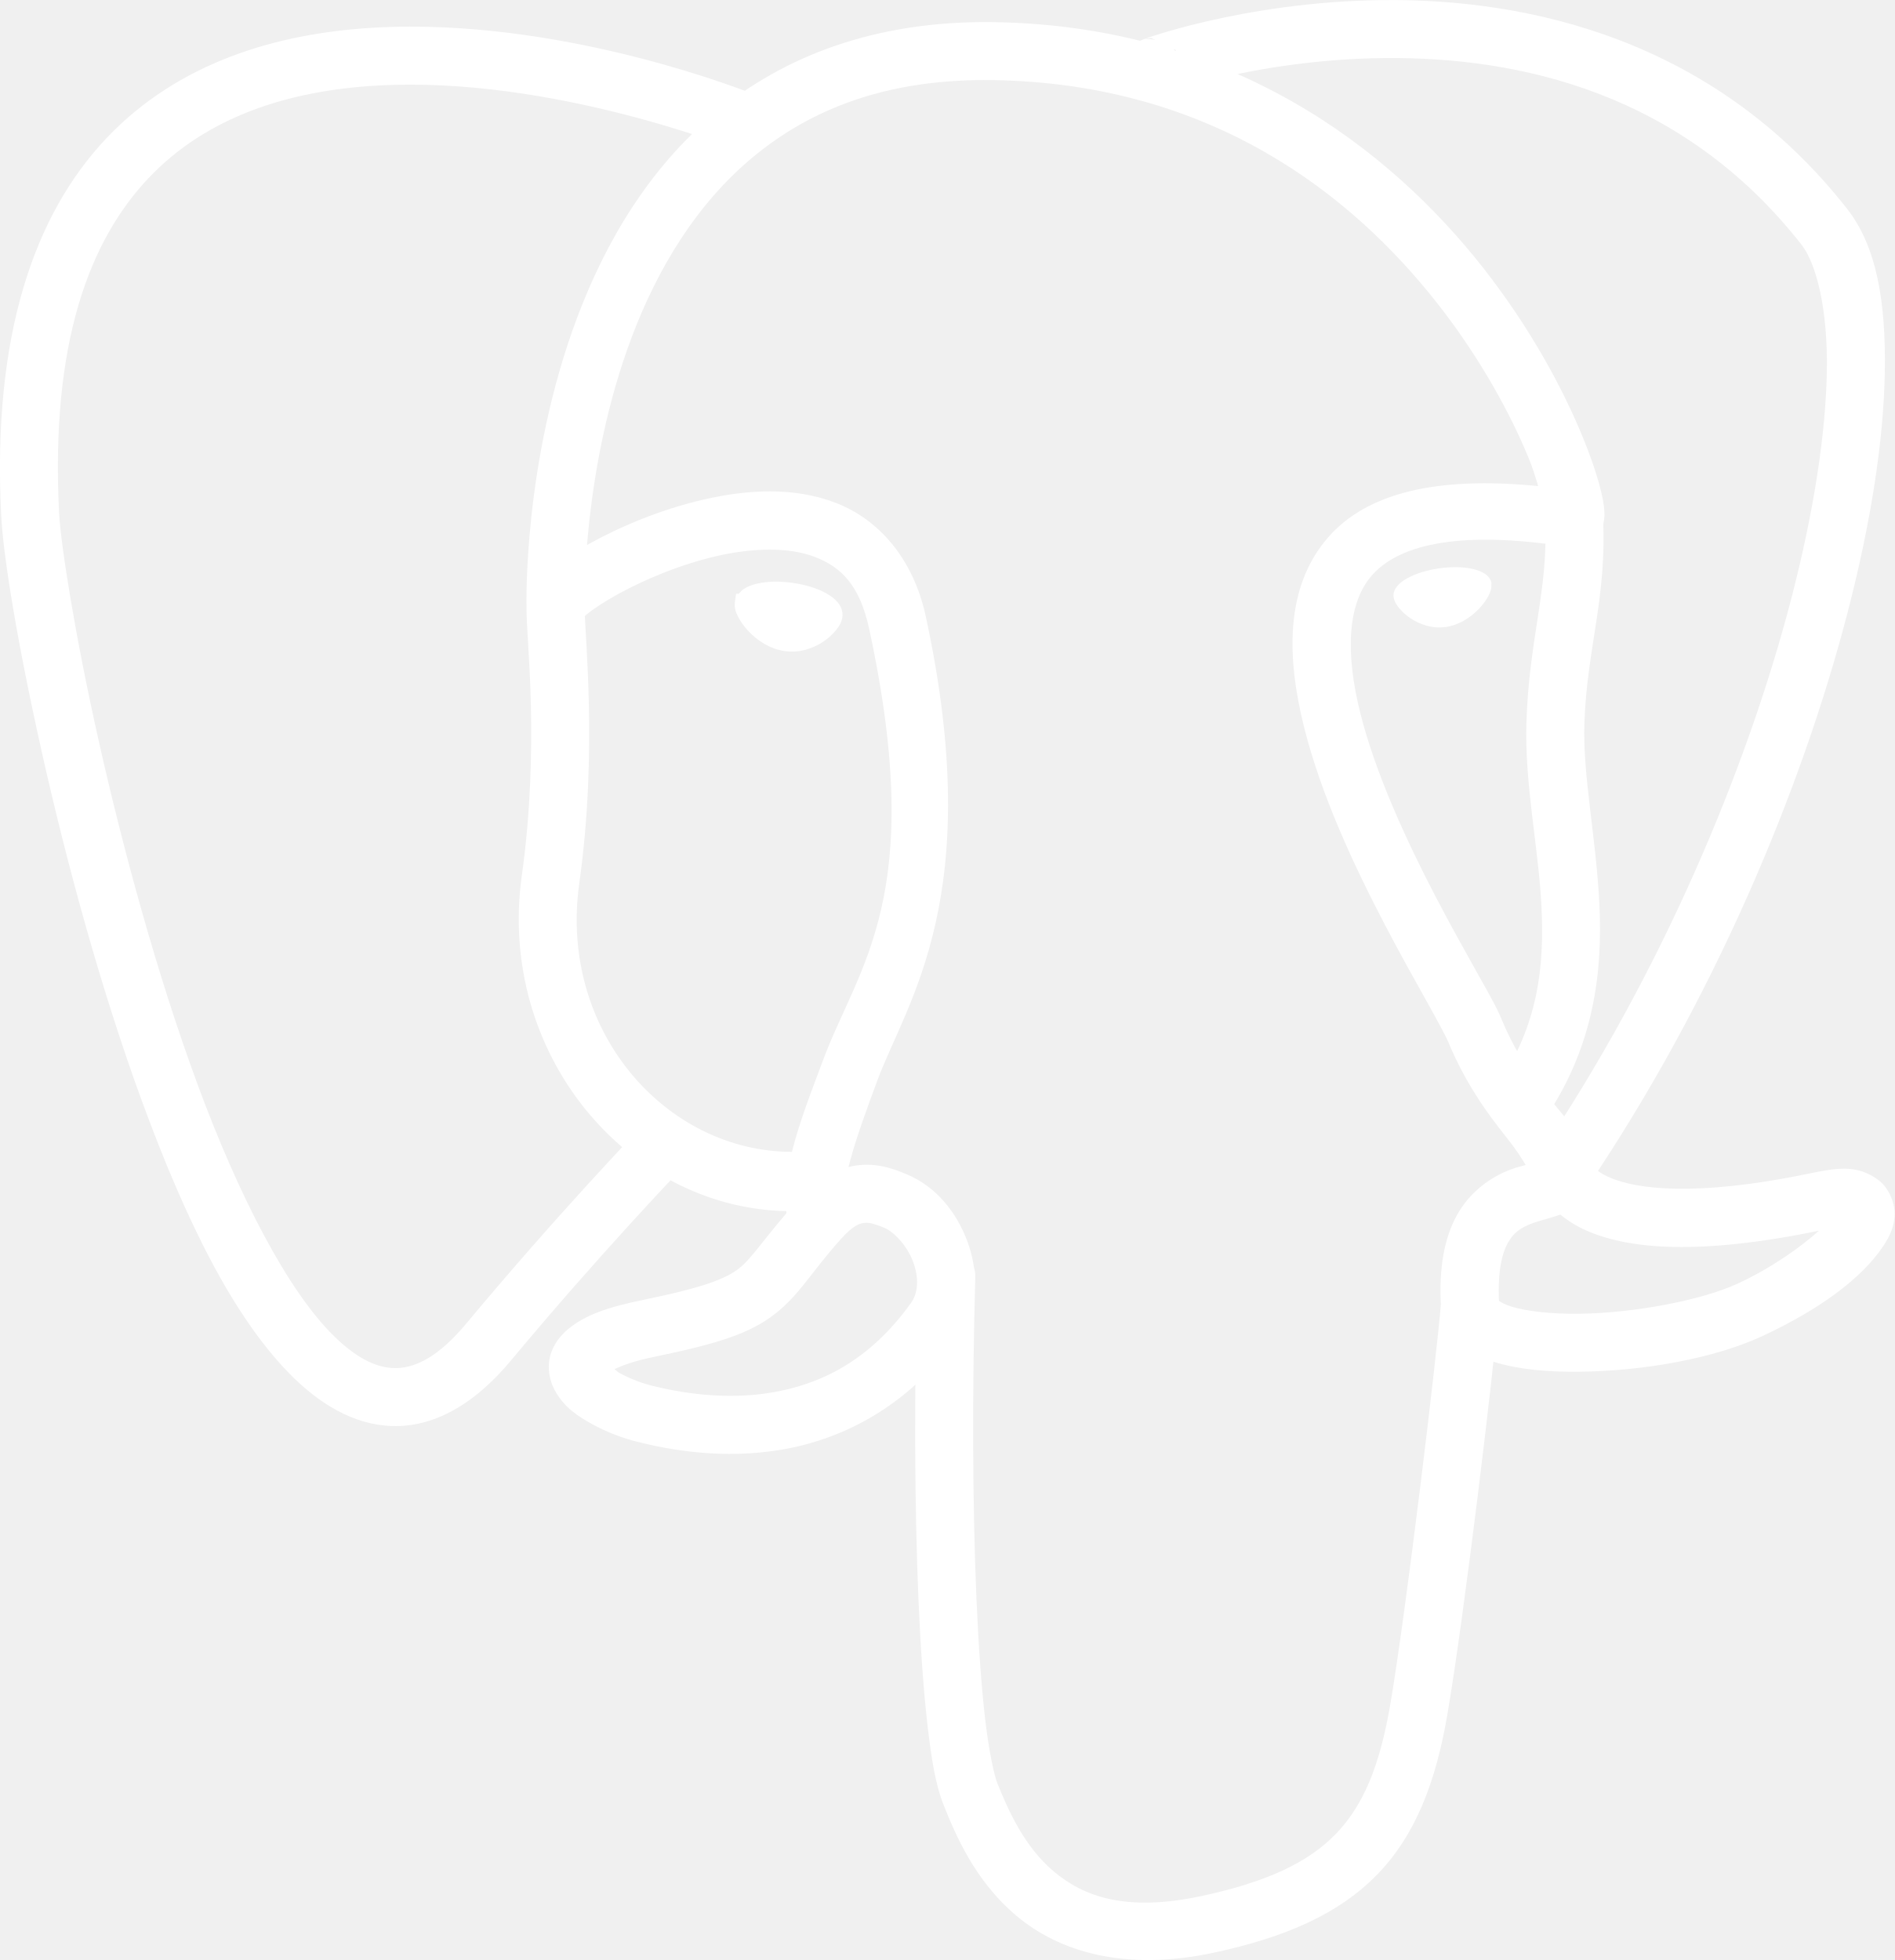
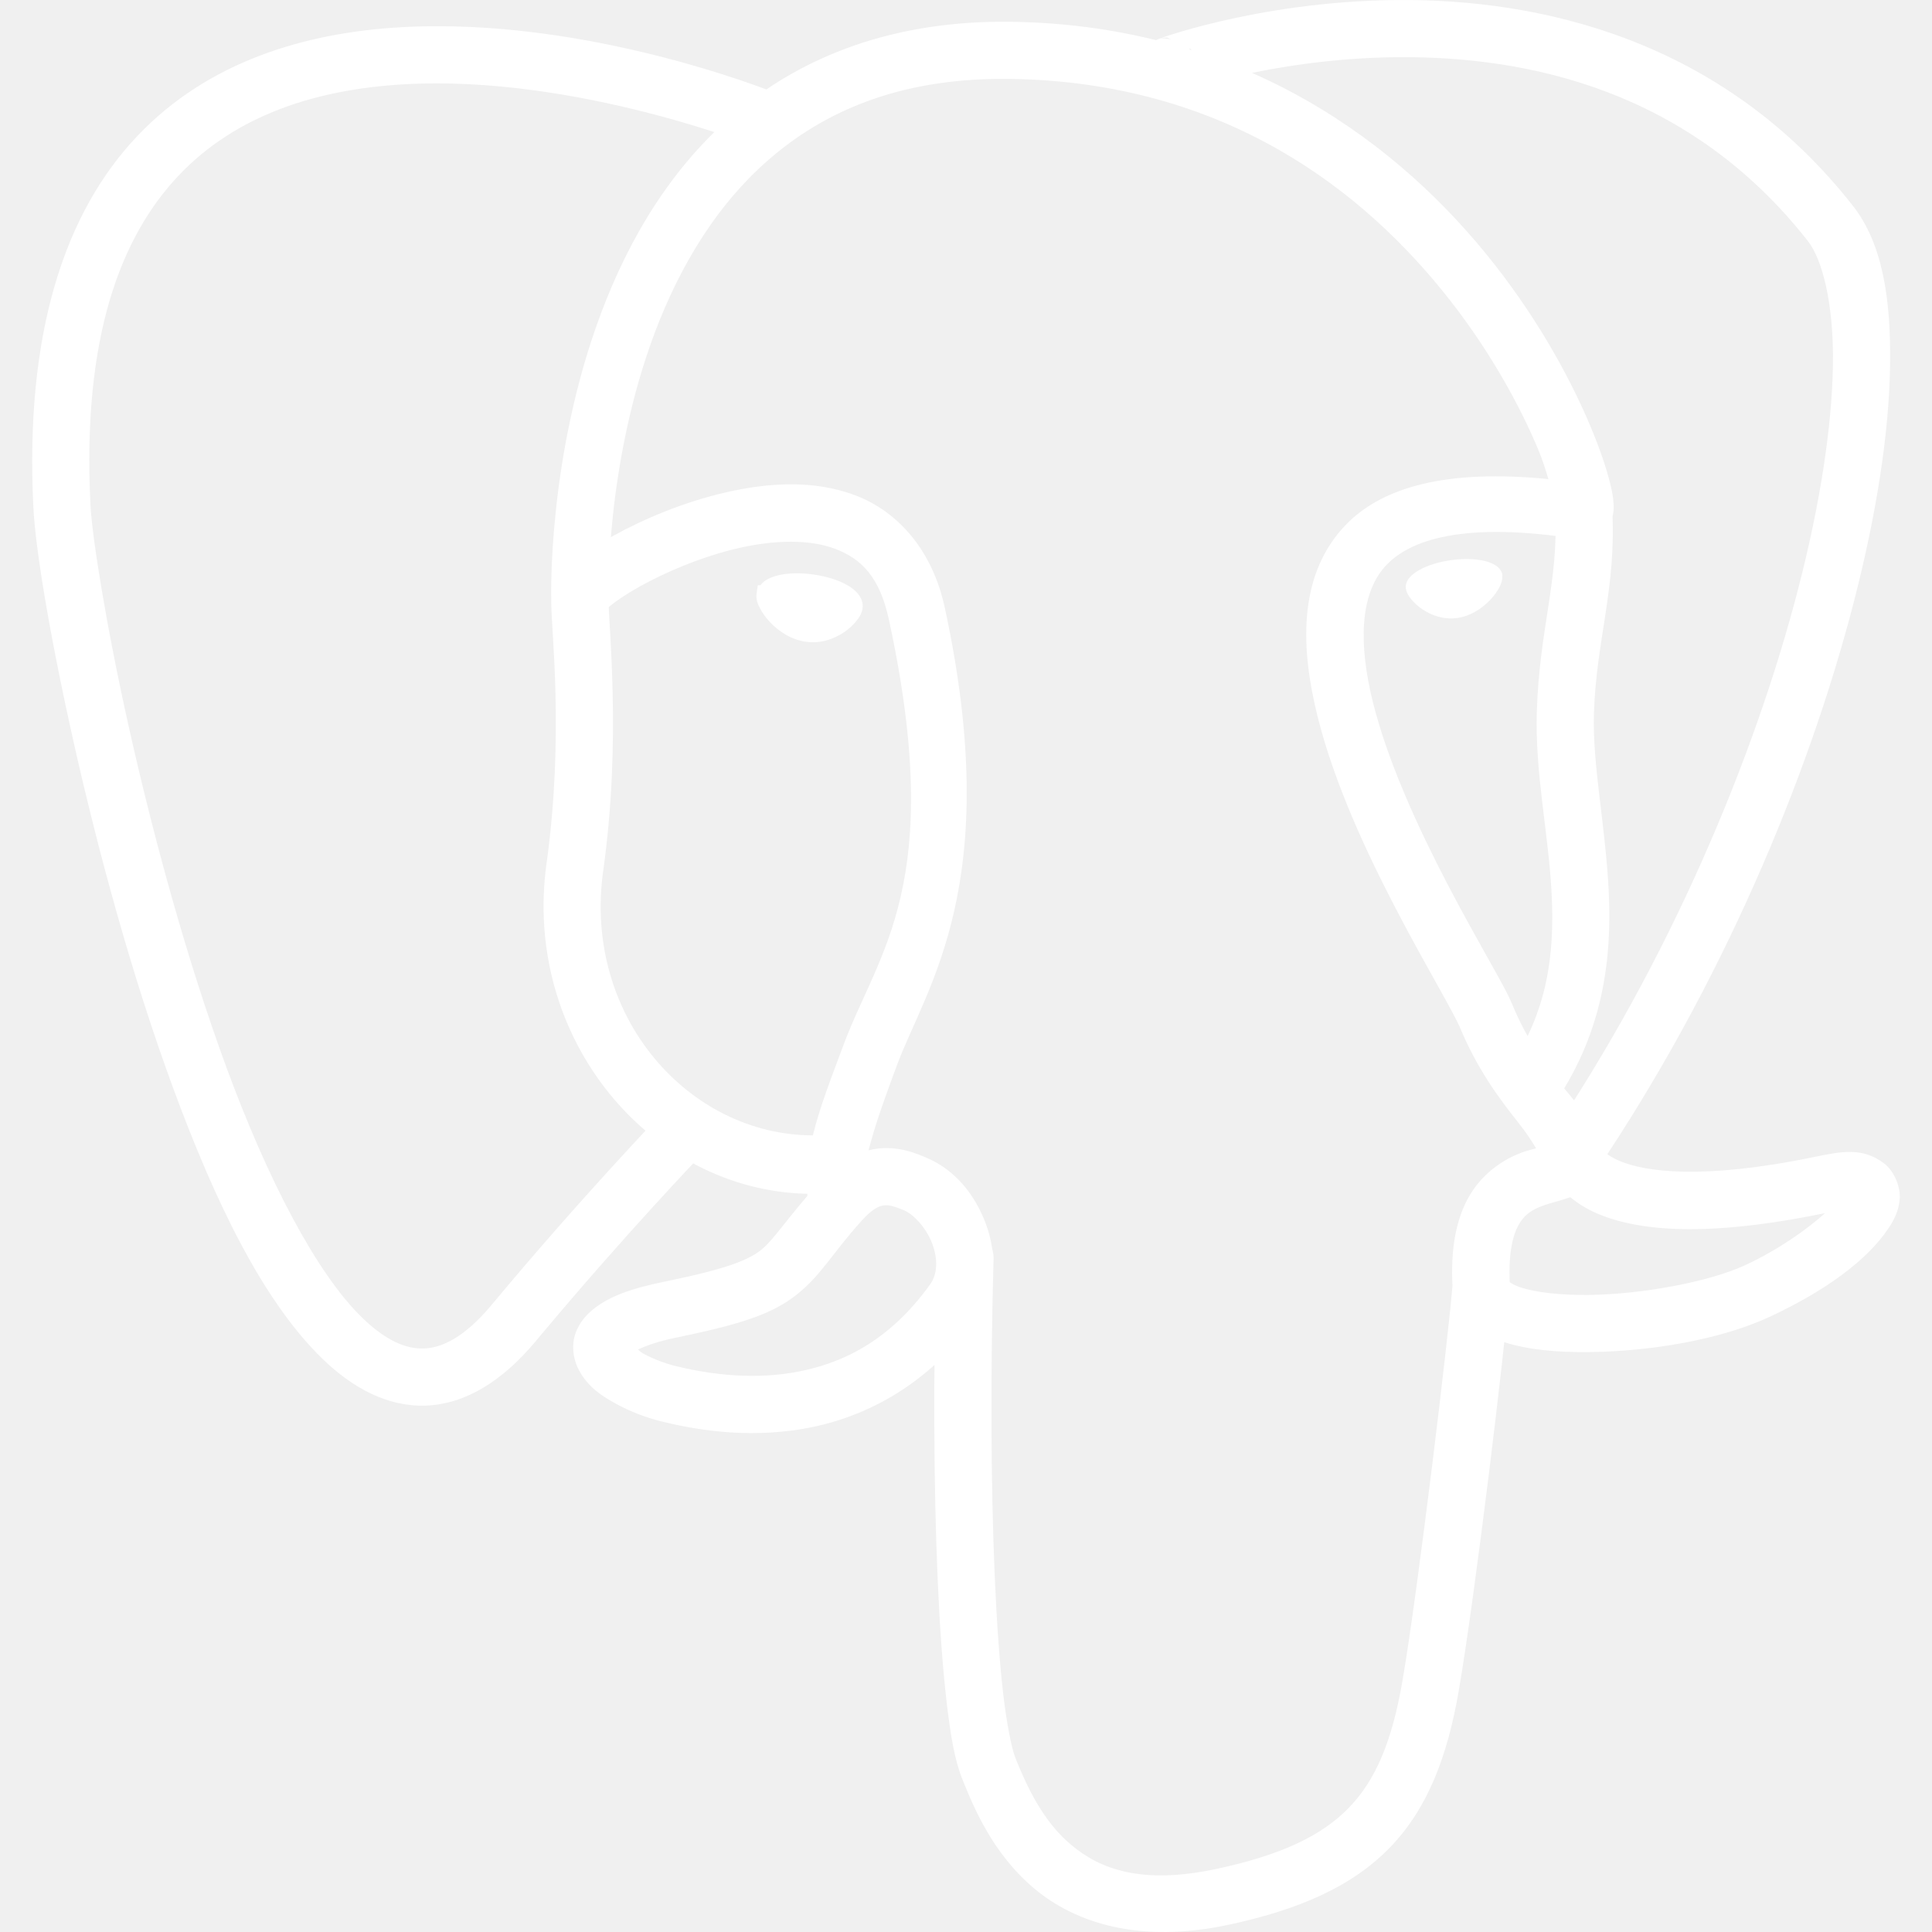
- <svg xmlns="http://www.w3.org/2000/svg" viewBox="0 0 290 300" version="1.1" id="svg6" width="290" height="300">
+ <svg xmlns="http://www.w3.org/2000/svg" viewBox="0 0 300 300" version="1.1" id="svg6" width="300" height="300">
  <defs id="defs10">
    <clipPath clipPathUnits="userSpaceOnUse" id="clipPath17471">
      <path d="M 0,600 H 600 V 0 H 0 Z" id="path17469" />
    </clipPath>
    <linearGradient x1="0" y1="0" x2="1" y2="0" gradientUnits="userSpaceOnUse" gradientTransform="matrix(-34.42458,70.22615,-70.22615,-34.42458,163.1439,72.98019)" spreadMethod="pad" id="linearGradient17519">
      <stop style="stop-opacity:1;stop-color:#687e67" offset="0" id="stop17513" />
      <stop style="stop-opacity:1;stop-color:#687e67" offset="0.529" id="stop17515" />
      <stop style="stop-opacity:1;stop-color:#83a178" offset="1" id="stop17517" />
    </linearGradient>
    <linearGradient x1="0" y1="0" x2="1" y2="0" gradientUnits="userSpaceOnUse" gradientTransform="matrix(96.59285,-71.36796,71.36796,96.59285,141.8515,109.7326)" spreadMethod="pad" id="linearGradient17545">
      <stop style="stop-opacity:1;stop-color:#687e67" offset="0" id="stop17535" />
      <stop style="stop-opacity:1;stop-color:#687e67" offset="0.138" id="stop17537" />
      <stop style="stop-opacity:1;stop-color:#9bb48f" offset="0.697" id="stop17539" />
      <stop style="stop-opacity:1;stop-color:#9bb48f" offset="0.908" id="stop17541" />
      <stop style="stop-opacity:1;stop-color:#9bb48f" offset="1" id="stop17543" />
    </linearGradient>
    <clipPath clipPathUnits="userSpaceOnUse" id="clipPath17555">
      <path d="m 239.032,373.393 -42.134,-24.315 c -1.575,-0.909 -2.545,-2.588 -2.545,-4.407 v -48.666 c 0,-1.818 0.97,-3.497 2.544,-4.408 l 42.133,-24.334 c 1.576,-0.909 3.516,-0.909 5.091,0 l 42.124,24.334 c 1.574,0.911 2.543,2.59 2.543,4.408 v 48.668 c 0,1.817 -0.969,3.496 -2.545,4.405 l -42.123,24.315 c -0.787,0.454 -1.666,0.682 -2.544,0.682 -0.879,0 -1.757,-0.228 -2.544,-0.682" id="path17553" />
    </clipPath>
    <linearGradient x1="0" y1="0" x2="1" y2="0" gradientUnits="userSpaceOnUse" gradientTransform="matrix(88.10062,0,0,88.10062,103.601,48.6706)" spreadMethod="pad" id="linearGradient17579">
      <stop style="stop-opacity:1;stop-color:#9bb48f" offset="0" id="stop17569" />
      <stop style="stop-opacity:1;stop-color:#9bb48f" offset="0.092" id="stop17571" />
      <stop style="stop-opacity:1;stop-color:#9bb48f" offset="0.303" id="stop17573" />
      <stop style="stop-opacity:1;stop-color:#687e67" offset="0.862" id="stop17575" />
      <stop style="stop-opacity:1;stop-color:#687e67" offset="1" id="stop17577" />
    </linearGradient>
    <linearGradient x1="0" y1="0" x2="1" y2="0" gradientUnits="userSpaceOnUse" gradientTransform="matrix(88.10062,0,0,88.10062,103.601,104.576)" spreadMethod="pad" id="linearGradient17605">
      <stop style="stop-opacity:1;stop-color:#9bb48f" offset="0" id="stop17595" />
      <stop style="stop-opacity:1;stop-color:#9bb48f" offset="0.092" id="stop17597" />
      <stop style="stop-opacity:1;stop-color:#9bb48f" offset="0.303" id="stop17599" />
      <stop style="stop-opacity:1;stop-color:#687e67" offset="0.862" id="stop17601" />
      <stop style="stop-opacity:1;stop-color:#687e67" offset="1" id="stop17603" />
    </linearGradient>
    <clipPath clipPathUnits="userSpaceOnUse" id="clipPath17615">
      <path d="m 239.032,373.393 -42.134,-24.315 c -1.575,-0.909 -2.545,-2.588 -2.545,-4.407 v -48.666 c 0,-1.818 0.97,-3.497 2.544,-4.408 l 42.133,-24.334 c 1.576,-0.909 3.516,-0.909 5.091,0 l 42.124,24.334 c 1.574,0.911 2.543,2.59 2.543,4.408 v 48.668 c 0,1.817 -0.969,3.496 -2.545,4.405 l -42.123,24.315 c -0.787,0.454 -1.666,0.682 -2.544,0.682 -0.879,0 -1.757,-0.228 -2.544,-0.682" id="path17613" />
    </clipPath>
    <linearGradient x1="0" y1="0" x2="1" y2="0" gradientUnits="userSpaceOnUse" gradientTransform="matrix(88.10062,0,0,88.10062,103.601,129.7269)" spreadMethod="pad" id="linearGradient17639">
      <stop style="stop-opacity:1;stop-color:#9bb48f" offset="0" id="stop17629" />
      <stop style="stop-opacity:1;stop-color:#9bb48f" offset="0.092" id="stop17631" />
      <stop style="stop-opacity:1;stop-color:#9bb48f" offset="0.303" id="stop17633" />
      <stop style="stop-opacity:1;stop-color:#687e67" offset="0.862" id="stop17635" />
      <stop style="stop-opacity:1;stop-color:#687e67" offset="1" id="stop17637" />
    </linearGradient>
    <clipPath clipPathUnits="userSpaceOnUse" id="clipPath17649">
      <path d="m 239.032,373.393 -42.134,-24.315 c -1.575,-0.909 -2.545,-2.588 -2.545,-4.407 v -48.666 c 0,-1.818 0.97,-3.497 2.544,-4.408 l 42.133,-24.334 c 1.576,-0.909 3.516,-0.909 5.091,0 l 42.124,24.334 c 1.574,0.911 2.543,2.59 2.543,4.408 v 48.668 c 0,1.817 -0.969,3.496 -2.545,4.405 l -42.123,24.315 c -0.787,0.454 -1.666,0.682 -2.544,0.682 -0.879,0 -1.757,-0.228 -2.544,-0.682" id="path17647" />
    </clipPath>
    <linearGradient x1="0" y1="0" x2="1" y2="0" gradientUnits="userSpaceOnUse" gradientTransform="matrix(88.10062,0,0,88.10062,103.601,141.0945)" spreadMethod="pad" id="linearGradient17673">
      <stop style="stop-opacity:1;stop-color:#9bb48f" offset="0" id="stop17663" />
      <stop style="stop-opacity:1;stop-color:#9bb48f" offset="0.092" id="stop17665" />
      <stop style="stop-opacity:1;stop-color:#9bb48f" offset="0.303" id="stop17667" />
      <stop style="stop-opacity:1;stop-color:#687e67" offset="0.862" id="stop17669" />
      <stop style="stop-opacity:1;stop-color:#687e67" offset="1" id="stop17671" />
    </linearGradient>
    <clipPath clipPathUnits="userSpaceOnUse" id="clipPath17683">
      <path d="m 239.032,373.393 -42.134,-24.315 c -1.575,-0.909 -2.545,-2.588 -2.545,-4.407 v -48.666 c 0,-1.818 0.97,-3.497 2.544,-4.408 l 42.133,-24.334 c 1.576,-0.909 3.516,-0.909 5.091,0 l 42.124,24.334 c 1.574,0.911 2.543,2.59 2.543,4.408 v 48.668 c 0,1.817 -0.969,3.496 -2.545,4.405 l -42.123,24.315 c -0.787,0.454 -1.666,0.682 -2.544,0.682 -0.879,0 -1.757,-0.228 -2.544,-0.682" id="path17681" />
    </clipPath>
    <linearGradient x1="0" y1="0" x2="1" y2="0" gradientUnits="userSpaceOnUse" gradientTransform="matrix(-54.33486,110.8431,-110.8431,-54.33486,204.5368,70.89814)" spreadMethod="pad" id="linearGradient17703">
      <stop style="stop-opacity:1;stop-color:#687e67" offset="0" id="stop17697" />
      <stop style="stop-opacity:1;stop-color:#687e67" offset="0.529" id="stop17699" />
      <stop style="stop-opacity:1;stop-color:#83a178" offset="1" id="stop17701" />
    </linearGradient>
  </defs>
-   <g id="g1087" transform="scale(0.9999503,1.00005)">
+   <g id="g1087" transform="matrix(0.9999503,0,0,1.00005,5.006649,-0.00683746)">
    <g id="path18378" />
    <g id="path18380" />
    <path id="path18384" style="clip-rule:nonzero;fill:#ffffff;fill-opacity:1;fill-rule:nonzero;stroke:none;stroke-width:1.783;stroke-linecap:round;stroke-linejoin:round;stroke-miterlimit:4" d="m 240.68,74.932 c -2.447,0.132 -4.324,2.223 -4.191,4.67 0.566,10.469 -2.436,18.049 -2.846,30.844 -0.313,9.608 1.843,19.091 2.301,28.354 0.458,9.262 -0.543,18.087 -6.676,27.227 -1.365,2.034 -0.823,4.791 1.211,6.156 2.035,1.365 4.791,0.822 6.156,-1.213 7.401,-11.028 8.676,-22.357 8.17,-32.607 -0.507,-10.251 -2.555,-19.637 -2.295,-27.627 l 0.002,-0.004 c 0.365,-11.419 3.502,-19.331 2.838,-31.607 -0.132,-2.447 -2.223,-4.324 -4.67,-4.191 z m -20.344,12.049 c -1.944,0.27 -3.663,0.814 -4.932,1.521 -0.634,0.354 -1.159,0.746 -1.543,1.211 -0.384,0.465 -0.639,1.049 -0.555,1.666 v 0.002 0.002 c 0.083,0.591 0.393,1.118 0.832,1.662 0.439,0.544 1.024,1.085 1.729,1.561 1.409,0.952 3.315,1.65 5.404,1.359 2.091,-0.289 3.863,-1.485 5.109,-2.791 0.623,-0.653 1.116,-1.336 1.453,-1.986 0.319,-0.615 0.493,-1.185 0.439,-1.789 -0.003,-0.035 0.03,-0.068 0.025,-0.104 -0.086,-0.617 -0.49,-1.111 -0.986,-1.453 -0.496,-0.342 -1.11,-0.577 -1.816,-0.744 -1.413,-0.334 -3.216,-0.387 -5.16,-0.117 z m -99.059,2.225 c -2.019,-0.281 -3.896,-0.234 -5.432,0.129 -0.768,0.182 -1.458,0.437 -2.064,0.855 -0.256,0.176 -0.487,0.421 -0.699,0.684 h -0.416 l -0.18,1.271 c -3.1e-4,0.002 3e-4,0.004 0,0.006 -0.129,0.922 0.163,1.61 0.539,2.334 0.377,0.726 0.907,1.457 1.574,2.156 1.335,1.399 3.231,2.692 5.545,3.012 2.31,0.321 4.39,-0.445 5.916,-1.477 0.763,-0.516 1.398,-1.102 1.889,-1.711 0.491,-0.609 0.874,-1.205 0.988,-2.025 0.122,-0.872 -0.244,-1.671 -0.713,-2.24 -0.469,-0.569 -1.064,-1.004 -1.754,-1.389 -1.379,-0.769 -3.17,-1.324 -5.191,-1.605 z m -0.406,2.93 c 1.715,0.238 3.225,0.738 4.16,1.26 0.468,0.261 0.783,0.531 0.91,0.686 0.127,0.155 0.046,0.098 0.066,-0.049 0.013,-0.096 -0.08,0.229 -0.361,0.578 -0.281,0.349 -0.716,0.759 -1.242,1.115 -1.053,0.712 -2.434,1.196 -3.854,0.998 h -0.002 c -1.423,-0.197 -2.828,-1.096 -3.809,-2.123 -0.49,-0.514 -0.87,-1.053 -1.09,-1.477 -0.219,-0.422 -0.208,-0.758 -0.236,-0.561 -8e-5,5.83e-4 9e-5,-0.003 0,-0.002 l 0.002,-0.008 c -0.021,0.151 -0.118,0.184 0.047,0.07 0.165,-0.114 0.543,-0.287 1.064,-0.41 1.043,-0.247 2.632,-0.317 4.344,-0.078 z m -6.921,0.218 c -0.205,1.45 2.66,5.319 6.397,5.836 3.73,0.519 6.923,-2.504 7.125,-3.953 0.202,-1.45 -2.66,-3.047 -6.398,-3.566 -3.732,-0.52 -6.926,0.237 -7.124,1.683 z m 3.9,-17.147 c -3.424,-0.002 -6.868,0.498 -10.186,1.262 -6.635,1.527 -12.837,4.181 -17.559,6.805 -2.361,1.312 -4.337,2.602 -5.896,3.867 -0.78,0.633 -1.455,1.243 -2.084,2.004 -0.629,0.76 -1.52,1.576 -1.535,3.816 -0.019,2.889 0.506,7.789 0.668,14.994 0.162,7.205 -0.022,16.317 -1.387,26.053 -3.805,27.146 16.024,50.833 40.49,51.361 0.043,0.597 -0.057,1.188 0.035,1.787 0.372,2.421 2.637,4.083 5.059,3.711 2.422,-0.372 4.084,-2.638 3.711,-5.061 -0.682,-4.438 1.834,-11.593 5.143,-20.49 l 0.002,-0.002 c 4.492,-12.06 16.694,-28.044 7.387,-70.992 -1.94,-8.949 -7.297,-14.864 -13.777,-17.361 -3.24,-1.248 -6.646,-1.752 -10.07,-1.754 z m -0.045,8.916 c 2.574,0.001 4.944,0.355 6.926,1.119 3.964,1.527 6.841,4.254 8.295,10.959 8.902,41.078 -1.657,51.588 -7.031,66.018 l -0.002,0.002 c -1.816,4.884 -3.647,9.508 -4.775,14.076 -19.289,-0.019 -35.717,-18.51 -32.557,-41.057 1.455,-10.38 1.638,-19.963 1.469,-27.484 -0.155,-6.873 -0.542,-11.538 -0.609,-13.467 0.12,-0.108 0.12,-0.127 0.281,-0.258 0.962,-0.781 2.598,-1.881 4.615,-3.002 4.034,-2.241 9.641,-4.624 15.238,-5.912 2.798,-0.644 5.577,-0.995 8.15,-0.994 z m 13.83,94.191 c -3.169,0.276 -6.541,2.064 -9.525,5.396 -5.066,5.647 -6.884,8.748 -8.918,10.365 -2.034,1.617 -5.349,2.95 -14.842,4.9 -5.231,1.076 -8.687,2.247 -11.307,4.379 -1.31,1.066 -2.458,2.546 -2.881,4.375 -0.422,1.829 0.021,3.702 0.742,5.037 1.443,2.67 3.593,4.03 5.816,5.244 2.223,1.213 4.617,2.109 6.879,2.674 4.852,1.212 12.989,2.735 22.088,1.182 9.099,-1.553 19.19,-6.418 26.971,-17.289 3.226,-4.506 3.089,-10.062 1.42,-14.557 -1.669,-4.495 -4.793,-8.423 -9.309,-10.291 v -0.002 c -1.478,-0.611 -3.966,-1.69 -7.135,-1.414 z m 0.77,8.842 c 0.707,-0.062 1.578,0.196 2.975,0.773 1.435,0.594 3.465,2.721 4.379,5.182 0.914,2.46 0.791,4.758 -0.314,6.303 h -0.002 c -6.443,9.002 -13.991,12.466 -21.248,13.705 -7.257,1.239 -14.196,0.017 -18.443,-1.043 h -0.002 c -1.489,-0.371 -3.344,-1.072 -4.775,-1.854 -0.577,-0.315 -0.535,-0.372 -0.912,-0.676 1.195,-0.557 2.973,-1.241 6.076,-1.879 9.849,-2.023 14.781,-3.625 18.578,-6.645 3.797,-3.019 5.395,-6.255 10.002,-11.391 l 0.004,-0.002 c 1.957,-2.185 2.976,-2.413 3.684,-2.475 z M 152.227,3.391 c -18.27,-0.299 -32.352,5.273 -42.676,13.85 -10.324,8.576 -16.897,19.963 -21.137,31.172 -8.479,22.418 -7.822,44.693 -7.822,44.693 0.065,2.45 2.103,4.383 4.553,4.318 2.45,-0.065 4.383,-2.103 4.318,-4.553 0,0 -0.483,-20.874 7.25,-41.32 3.867,-10.223 9.739,-20.199 18.508,-27.484 8.769,-7.285 20.427,-12.074 36.859,-11.805 33.23,0.544 54.735,17.344 68.016,34.285 6.64,8.47 11.14,16.972 13.766,23.268 0.812,1.946 1.122,3.146 1.582,4.582 -15.561,-1.537 -26.196,1.047 -32.131,7.822 -6.724,7.676 -6.339,18.542 -3.713,29.049 2.626,10.507 7.691,21.301 12.34,30.201 2.324,4.45 4.548,8.418 6.309,11.568 1.76,3.15 3.114,5.679 3.4,6.371 h -0.002 c 2.686,6.497 6.109,11.105 8.799,14.494 1.868,2.354 2.387,3.292 3.082,4.41 -1.056,0.295 -1.786,0.418 -3.256,1.078 -2.519,1.132 -5.421,3.219 -7.305,6.664 -1.884,3.445 -2.748,7.968 -2.408,13.92 v 0.002 c 0.134,2.339 1.44,4.476 2.988,5.801 1.549,1.324 3.304,2.098 5.188,2.682 3.767,1.168 8.208,1.541 13.012,1.488 9.607,-0.105 20.418,-1.942 27.971,-5.439 8.516,-3.946 15.172,-8.728 18.533,-13.785 0.84,-1.264 1.559,-2.601 1.736,-4.438 0.177,-1.837 -0.753,-4.367 -2.42,-5.633 -3.335,-2.532 -6.548,-1.884 -10.934,-0.98 -17.435,3.591 -26.185,2.229 -30.012,0.648 -1.914,-0.79 -2.646,-1.576 -2.957,-1.977 -0.14,-0.18 -0.154,-0.156 -0.15,-0.109 -0.964,-4.181 -3.597,-6.674 -6.117,-9.85 -2.539,-3.2 -5.306,-6.942 -7.549,-12.367 -0.79,-1.909 -2.086,-4.149 -3.852,-7.309 -1.765,-3.159 -3.941,-7.041 -6.191,-11.35 -4.501,-8.617 -9.282,-18.983 -11.598,-28.244 -2.315,-9.262 -1.968,-16.773 1.779,-21.051 3.747,-4.278 12.37,-7.174 30.232,-4.32 l 1.598,-0.037 c 1.231,-0.254 2.297,-1.114 2.812,-1.83 0.515,-0.716 0.677,-1.285 0.783,-1.727 0.213,-0.883 0.178,-1.396 0.15,-1.91 -0.056,-1.029 -0.241,-1.973 -0.52,-3.117 -0.557,-2.288 -1.532,-5.227 -2.99,-8.723 C 239.137,59.408 234.291,50.274 227.078,41.072 212.651,22.669 188.416,3.983 152.227,3.391 Z m 91.318,174.965 c 0.005,0.012 0.016,0.045 0.016,0.045 -0.006,-0.008 -0.012,-0.017 -0.018,-0.025 -0.001,-0.006 0.003,-0.014 0.002,-0.019 z m -4.711,7.539 c 1.171,0.951 2.564,1.869 4.398,2.627 6.367,2.63 16.775,3.634 35.182,-0.156 -2.72,2.45 -7.183,5.662 -12.428,8.092 -5.521,2.556 -15.902,4.525 -24.338,4.617 -4.218,0.046 -8.013,-0.385 -10.285,-1.09 -1.07,-0.332 -1.688,-0.71 -1.93,-0.896 -0.203,-4.551 0.491,-7.262 1.318,-8.775 0.856,-1.565 1.814,-2.225 3.156,-2.828 1.342,-0.603 2.941,-0.889 4.889,-1.574 0.011,-0.004 0.026,-0.012 0.037,-0.016 z M 211.857,0.012 c -11.088,0.103 -20.727,1.758 -27.393,3.313 -3.333,0.777 -5.918,1.529 -7.588,2.062 -0.835,0.267 -1.418,0.47 -1.844,0.633 -0.106,0.041 -0.2,0.078 -0.328,0.133 -0.064,0.027 -0.134,0.056 -0.26,0.117 -0.126,0.062 -0.112,-0.1 -0.965,0.637 -0.427,0.368 -0.7,5.962 -0.699,5.963 4.8e-4,6.63e-4 3.364,1.848 3.756,1.834 0.785,-0.027 0.778,-0.094 0.9,-0.123 0.244,-0.058 0.321,-0.085 0.432,-0.119 0.293,-0.122 0.572,-0.274 0.832,-0.455 -0.054,0.016 -0.306,0.21 -0.344,0.229 -0.102,0.05 -0.14,0.066 -0.164,0.076 -0.049,0.021 -0.03,0.013 0.008,-0.002 0.152,-0.058 0.66,-0.239 1.379,-0.469 1.438,-0.46 3.813,-1.153 6.9,-1.873 6.174,-1.44 15.21,-2.987 25.459,-3.082 20.499,-0.19 45.488,5.204 63.801,28.553 2.251,2.871 4.032,9.757 3.885,19.25 -0.147,9.493 -1.962,21.483 -5.385,34.707 -6.846,26.449 -20.107,57.871 -38.705,85.408 -1.371,2.031 -0.836,4.789 1.195,6.16 2.031,1.372 4.789,0.837 6.16,-1.193 19.252,-28.505 32.828,-60.671 39.941,-88.152 3.557,-13.741 5.504,-26.3 5.666,-36.793 C 288.66,46.331 287.298,37.795 282.723,31.961 262.381,6.026 234.034,-0.194 211.857,0.012 Z m -35.629,5.824 c 0.063,-0.002 0.418,0.219 0.613,0.301 -0.527,-0.148 -1.076,-0.198 -1.621,-0.146 -0.014,0.004 -0.025,0.002 0.164,-0.043 0.095,-0.022 0.07,-0.084 0.844,-0.111 z m 3.369,1.65 c 0.061,0.033 0.375,0.184 0.375,0.184 -2e-5,-2.88e-5 -0.015,0.226 -0.016,0.246 C 179.846,7.765 179.726,7.622 179.598,7.486 Z M 68.229,4.201 c -3.626,-0.17 -7.311,-0.176 -11,0.035 C 42.473,5.081 27.324,9.495 16.277,21.172 5.23,32.848 -1.199,51.36 0.178,78.826 0.501,85.283 2.712,98.689 6.443,115.305 c 3.731,16.616 8.981,36.125 15.436,53.643 6.454,17.518 13.879,33.012 23.172,42.025 4.647,4.506 10.127,7.535 16.174,7.279 6.047,-0.256 11.793,-3.797 16.971,-10.008 13.611,-16.339 25.926,-29.16 25.926,-29.16 1.698,-1.767 1.642,-4.576 -0.125,-6.273 -1.767,-1.698 -4.576,-1.642 -6.273,0.125 0,0 -12.509,13.021 -26.344,29.629 -4.211,5.05 -7.662,6.701 -10.529,6.822 -2.868,0.121 -6.017,-1.288 -9.621,-4.783 C 44.021,197.613 36.459,182.853 30.205,165.879 23.951,148.905 18.768,129.686 15.102,113.359 11.435,97.033 9.285,83.28 9.039,78.381 7.74,52.471 13.693,36.817 22.725,27.271 31.756,17.726 44.381,13.86 57.734,13.096 c 26.707,-1.528 54.959,9.807 54.959,9.807 2.269,0.925 4.858,-0.165 5.783,-2.434 0.925,-2.269 -0.165,-4.858 -2.434,-5.783 0,0 -22.436,-9.292 -47.814,-10.484 z M 144.967,190.873 c -2.449,-0.068 -4.49,1.862 -4.559,4.311 -0.496,17.699 -0.436,35.444 0.188,49.93 0.312,7.243 0.763,13.667 1.367,18.914 0.605,5.247 1.243,9.17 2.463,12.215 1.765,4.401 4.715,11.568 11.162,16.986 6.447,5.418 16.448,8.575 30.158,5.645 h 0.002 c 11.086,-2.371 19.303,-6.01 25.135,-12.059 5.832,-6.048 8.878,-14.114 10.633,-24.271 2.542,-14.696 7.235,-53.72 7.895,-62.488 0.183,-2.443 -1.649,-4.572 -4.092,-4.756 -2.443,-0.183 -4.572,1.649 -4.756,4.092 -0.562,7.483 -5.393,47.776 -7.791,61.641 -1.599,9.252 -4.094,15.288 -8.275,19.625 -4.181,4.337 -10.449,7.367 -20.605,9.539 -11.714,2.503 -18.124,-0.003 -22.594,-3.76 -4.47,-3.757 -6.944,-9.278 -8.635,-13.494 -0.506,-1.264 -1.317,-5.005 -1.885,-9.93 -0.567,-4.924 -1.011,-11.18 -1.316,-18.279 -0.611,-14.199 -0.673,-31.789 -0.182,-49.301 0.068,-2.45 -1.863,-4.491 -4.312,-4.559 z" />
  </g>
</svg>
